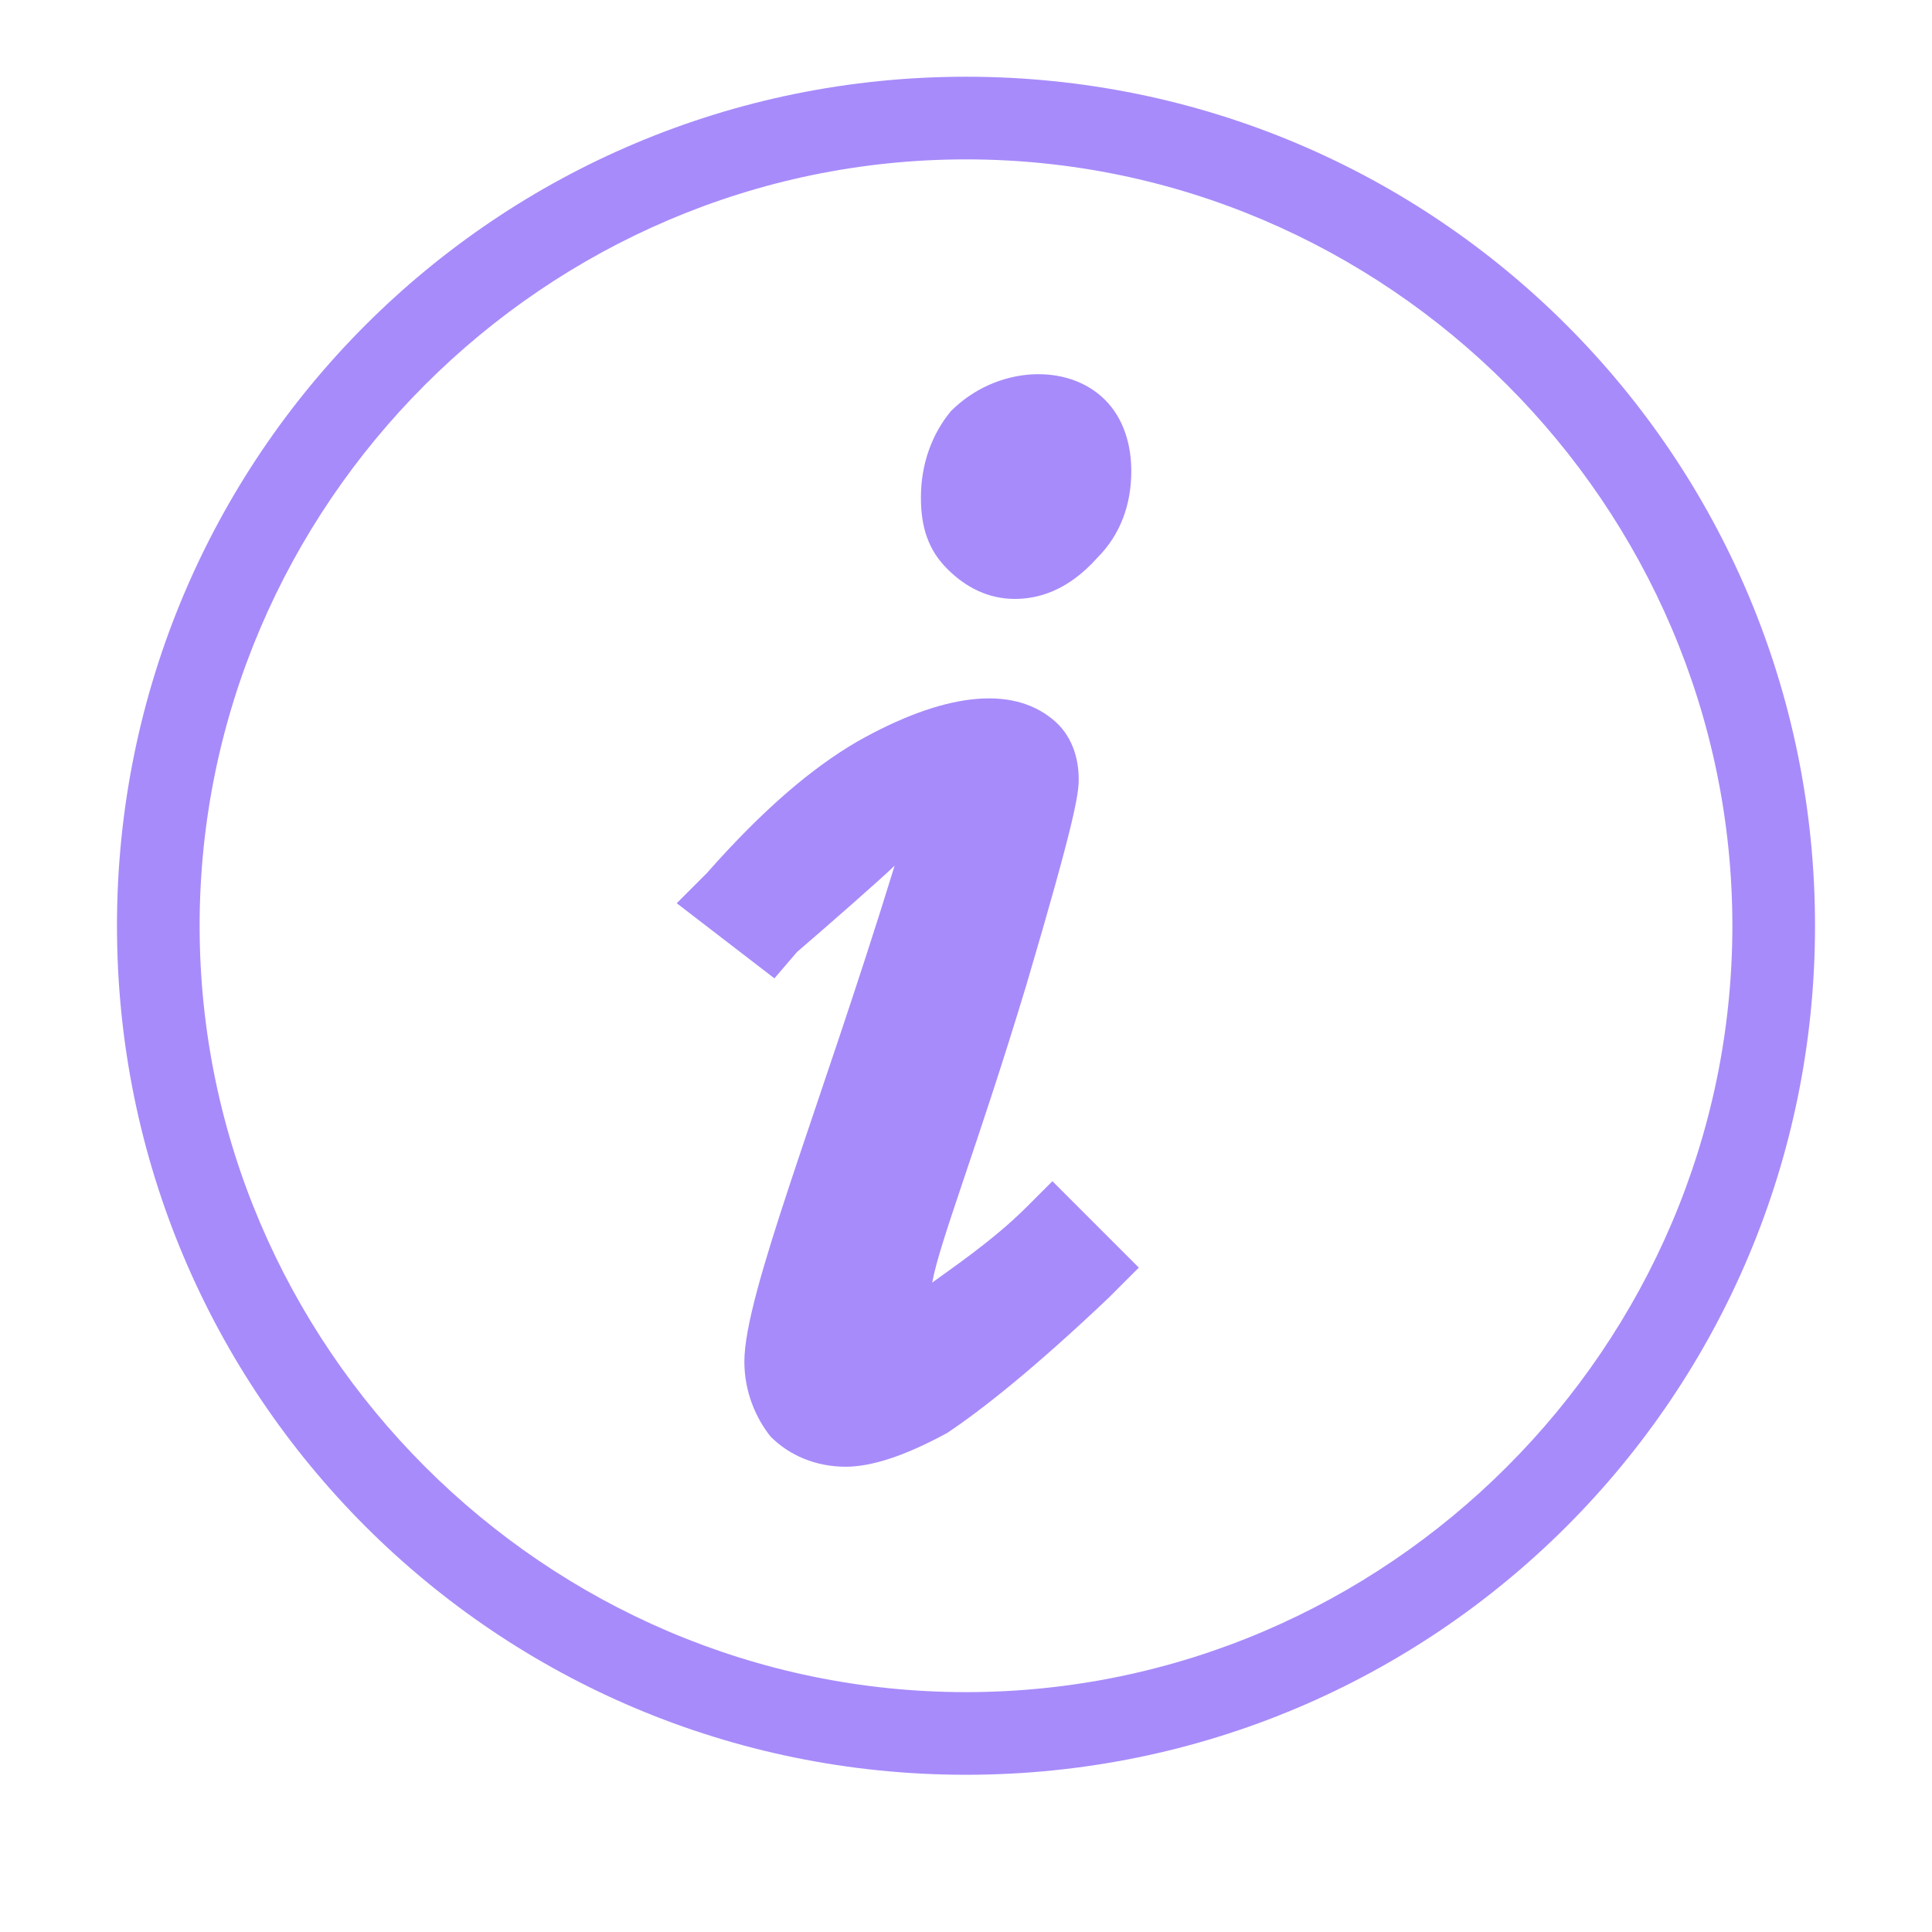
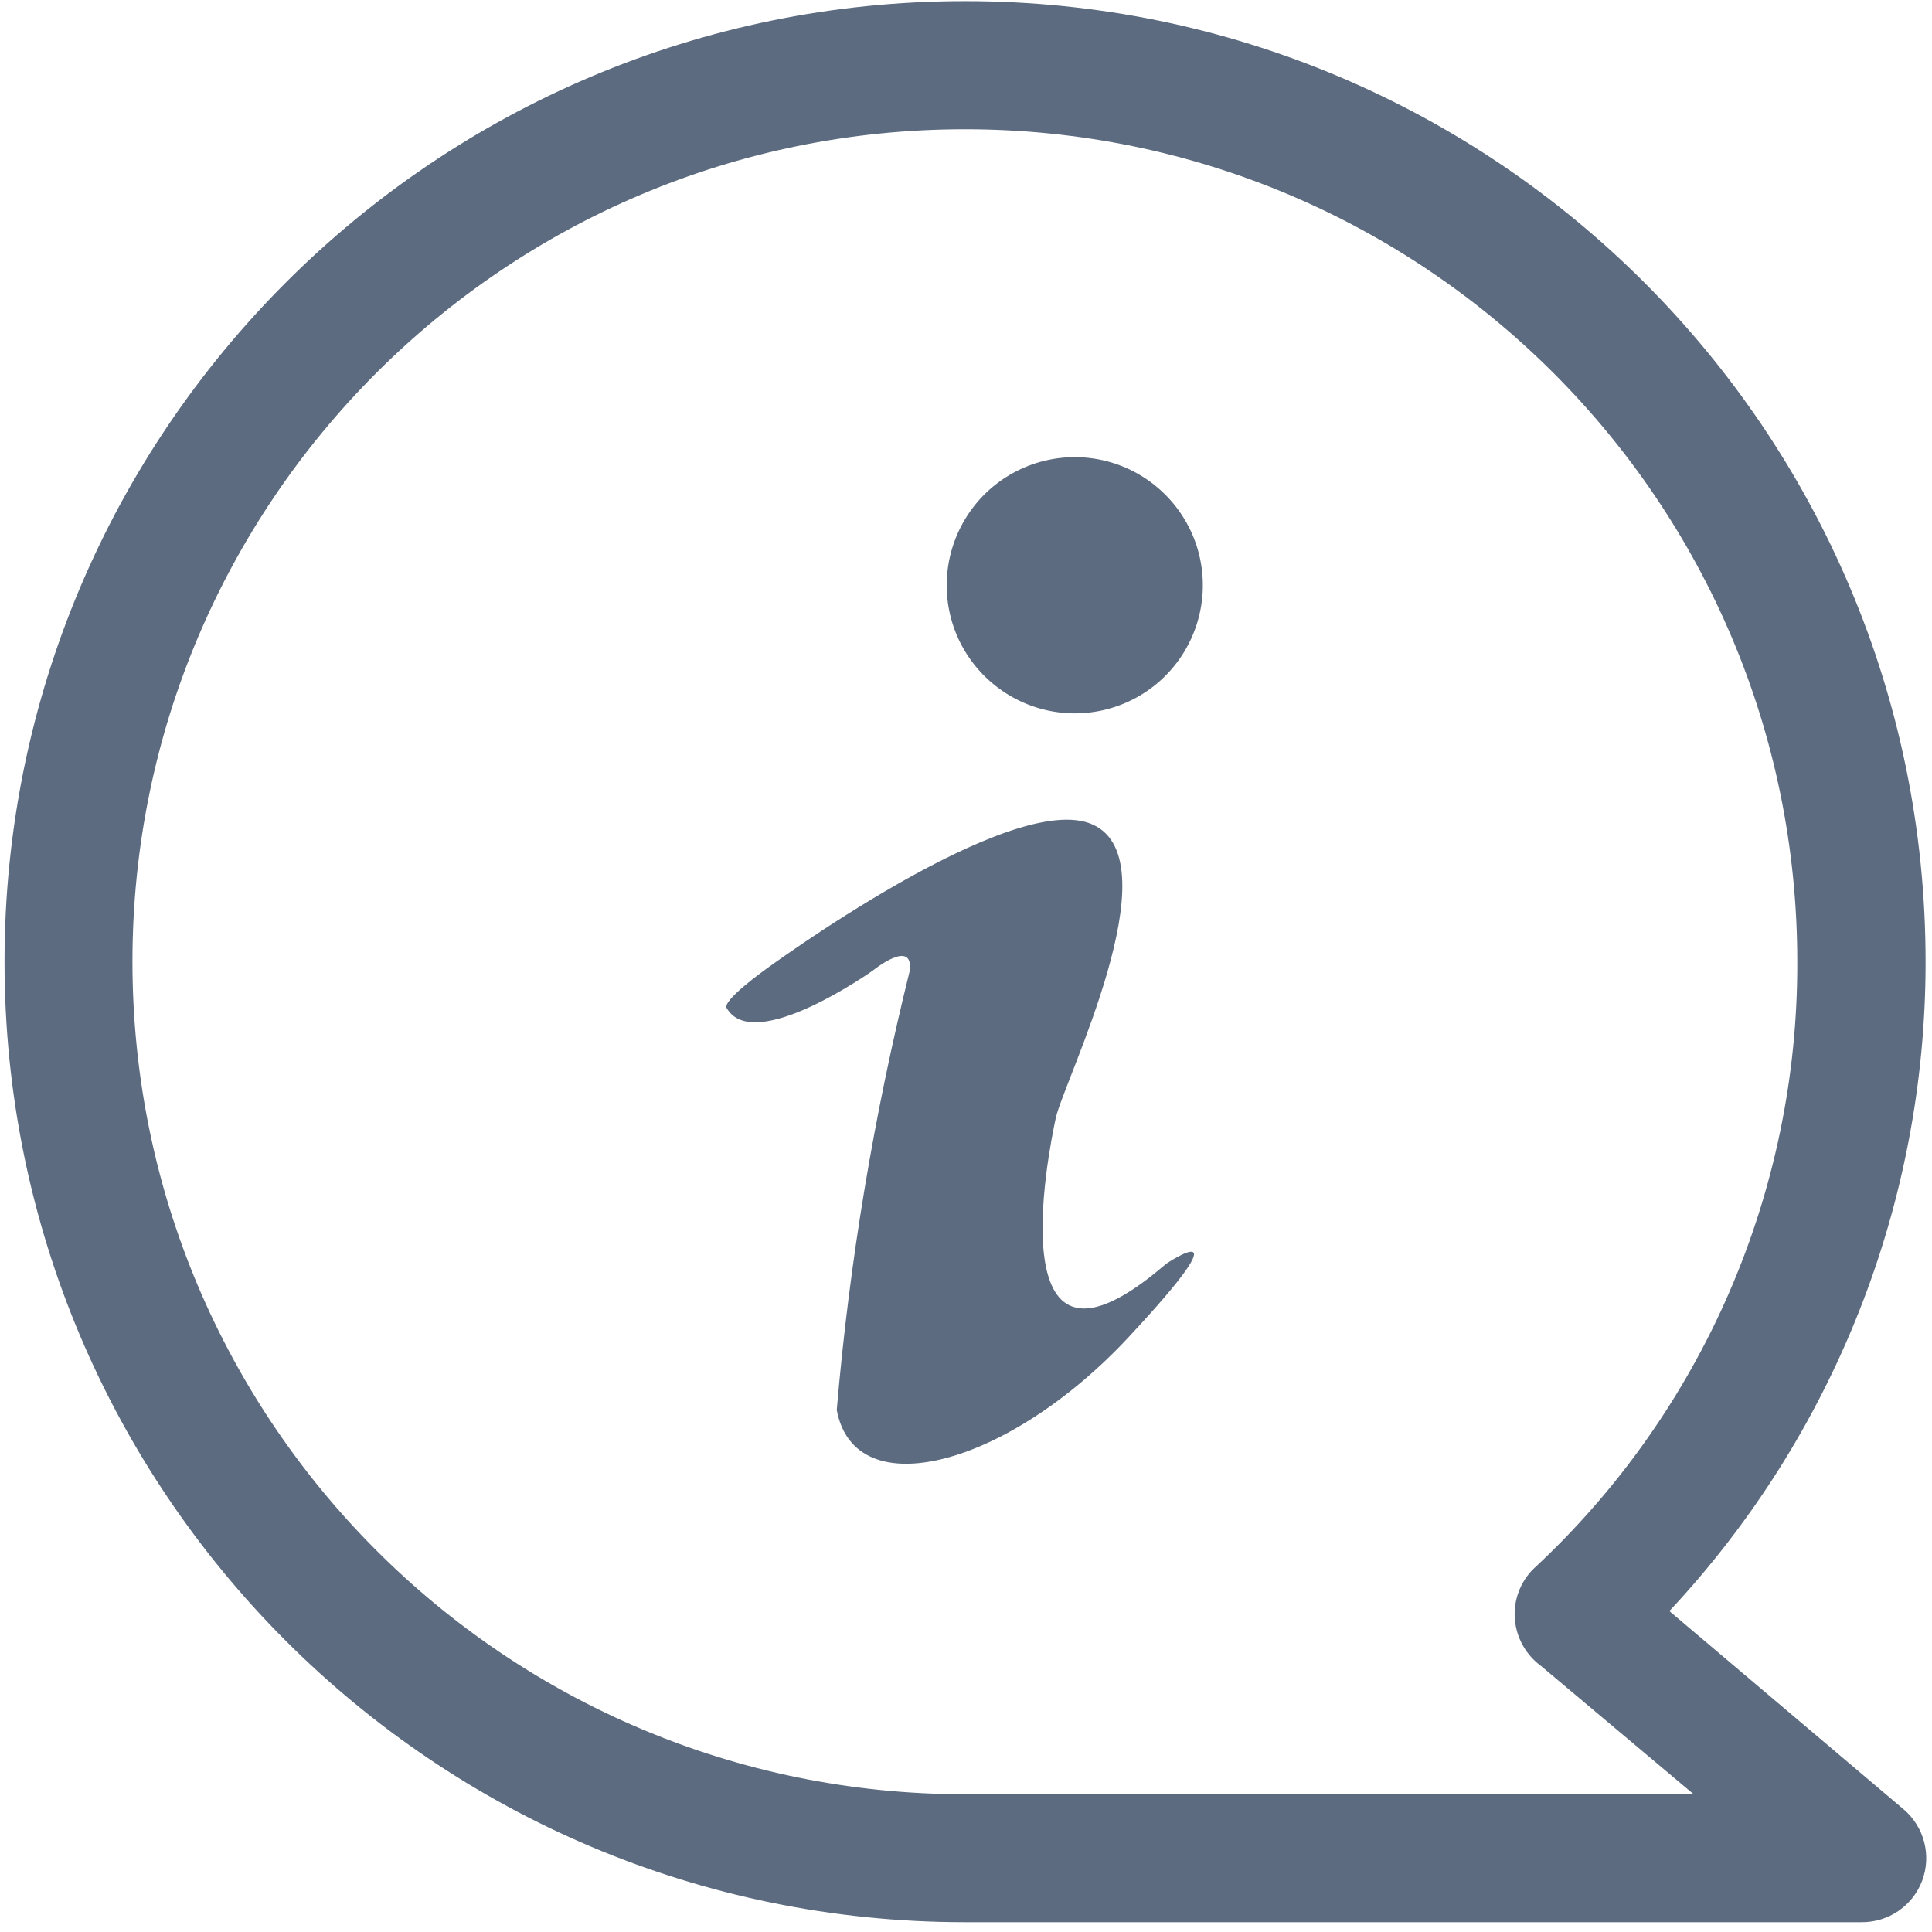
- <svg xmlns="http://www.w3.org/2000/svg" t="1746520747990" class="icon" viewBox="0 0 1024 1024" version="1.1" p-id="37379" width="200" height="200">
-   <path d="M512 84.473c223.010 0 406.194 183.186 406.194 406.194s-183.186 406.194-406.194 406.194c-223.010 0-406.194-183.186-406.194-406.194 0-223.010 183.186-406.194 406.194-406.194zM512 40.667c-248.894 0-450 201.106-450 450s201.106 450 450 450c248.894 0 450-201.106 450-450 0-248.894-201.106-450-450-450v0zM543.858 640.004c-17.92 17.92-41.814 33.849-49.778 39.823 3.982-21.902 23.894-71.682 49.778-157.3 25.884-87.61 27.877-101.549 27.877-109.513 0-11.947-3.983-23.894-13.938-31.858-21.903-17.92-57.743-13.938-103.539 11.947-23.894 13.938-49.778 35.841-79.645 69.69l-15.929 15.929 51.771 39.823 11.947-13.938c13.938-11.947 45.796-39.823 51.771-45.796-39.823 129.425-79.645 226.99-79.645 262.832 0 15.929 5.973 29.867 13.938 39.823 9.955 9.955 23.894 15.929 39.823 15.929 13.938 0 31.859-5.973 53.761-17.92 17.92-11.947 45.796-33.849 85.62-71.682l15.929-15.929-45.796-45.796-13.938 13.938zM504.035 217.879c-9.955 11.947-15.929 27.877-15.929 45.796 0 15.929 3.982 27.877 13.938 37.832 9.955 9.955 21.903 15.929 35.841 15.929 11.947 0 27.877-3.982 43.806-21.902 11.947-11.947 17.92-27.877 17.92-45.796 0-13.938-3.983-27.877-13.938-37.832-19.912-19.912-57.743-17.92-81.637 5.973v0z" p-id="37380" fill="#A78BFA" />
+ <svg xmlns="http://www.w3.org/2000/svg" t="1747188637235" class="icon" viewBox="0 0 1024 1024" version="1.1" p-id="30373" width="200" height="200">
+   <path d="M618 669.9c-89.6 77.4-62.5-58.4-58.4-77.4 4.1-19 62.4-135.8 19.7-155.4-42.8-19.7-174.5 77.4-174.5 77.4s-21.7 15.6-19.7 19.7c14.3 25.1 77.4-19.7 77.4-19.7s21.7-17.6 19.7 0c-19 76.5-32 154.3-38.7 232.8 9.5 51.6 91 29.9 154.8-38.7 63.8-68.5 19.7-38.7 19.7-38.7z m0 0" p-id="30374" fill="#5c6b7f" />
+   <path d="M566 378c24.2 1.3 47.3-10.4 60.5-30.7 13.2-20.3 14.7-46.1 3.7-67.8-11-21.6-32.6-35.8-56.9-37.1-24.2-1.3-47.3 10.4-60.5 30.7-13.2 20.3-14.7 46.1-3.7 67.8 11 21.6 32.7 35.8 56.9 37.1z m0 0" p-id="30375" fill="#5c6b7f" />
+   <path d="M884.8 853.9c87.3-93.3 135.9-216.4 135.8-344.2C1020.6 228.5 792.7 0.6 511.5 0.6 230.3 0.6 2.4 228.6 2.4 509.7c0 281.2 227.9 509.1 509.1 509.1h475.2c14.3 0.1 27.1-8.7 32.1-22 5-13.4 1.1-28.4-9.7-37.7L884.8 853.9zM511.5 951C267.8 951 70.2 753.4 70.2 509.7 70.2 266 267.7 68.5 511.4 68.5S952.6 266 952.6 509.7c0.4 122.1-50.3 238.8-139.8 321.8-7.1 7-10.7 16.8-9.9 26.7 0.8 9.9 5.9 19 14 24.9l80.8 67.9H511.5z m0 0" p-id="30376" fill="#5c6b7f" />
</svg>
